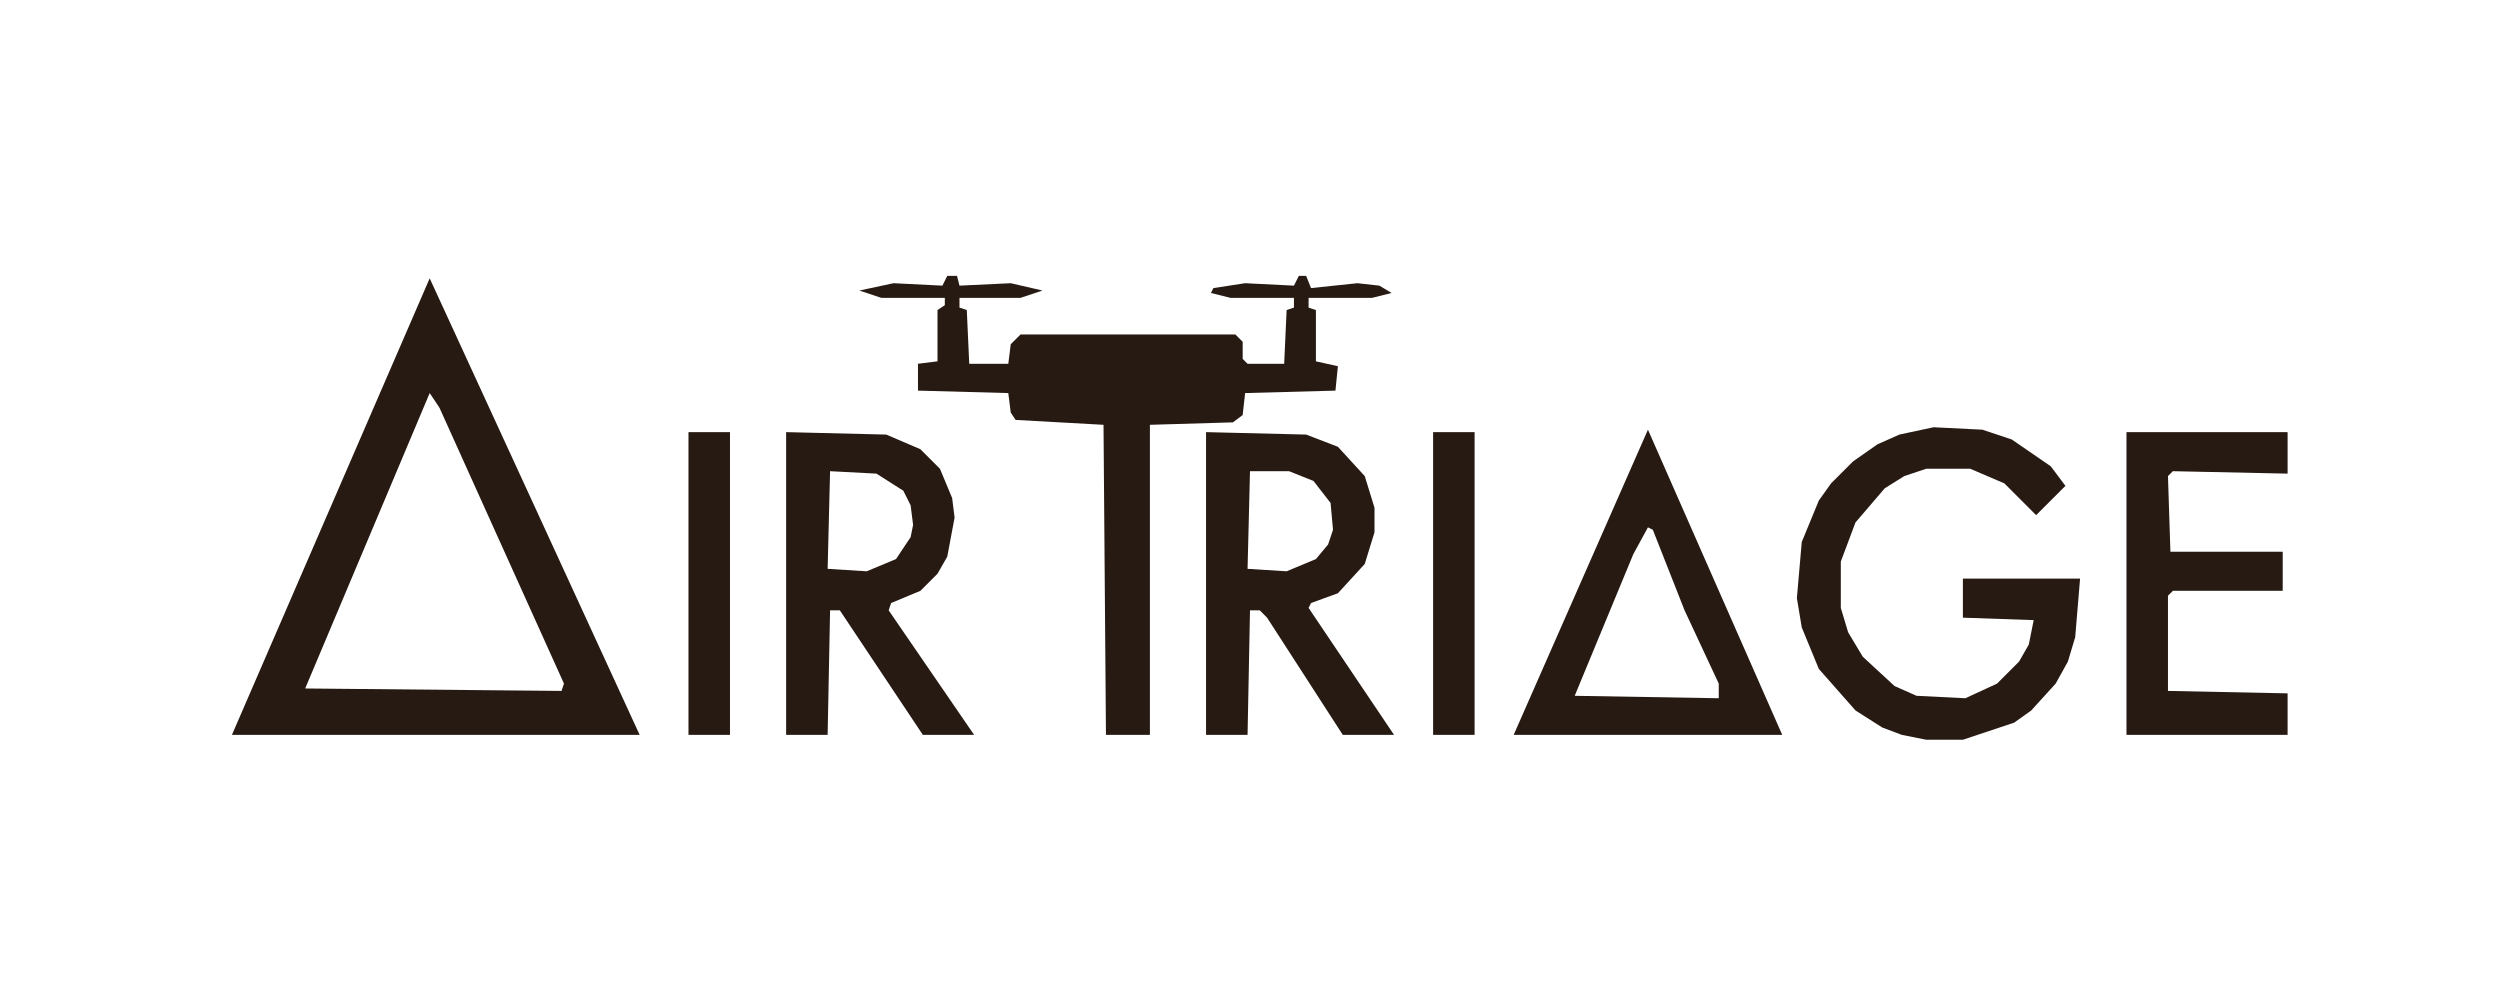
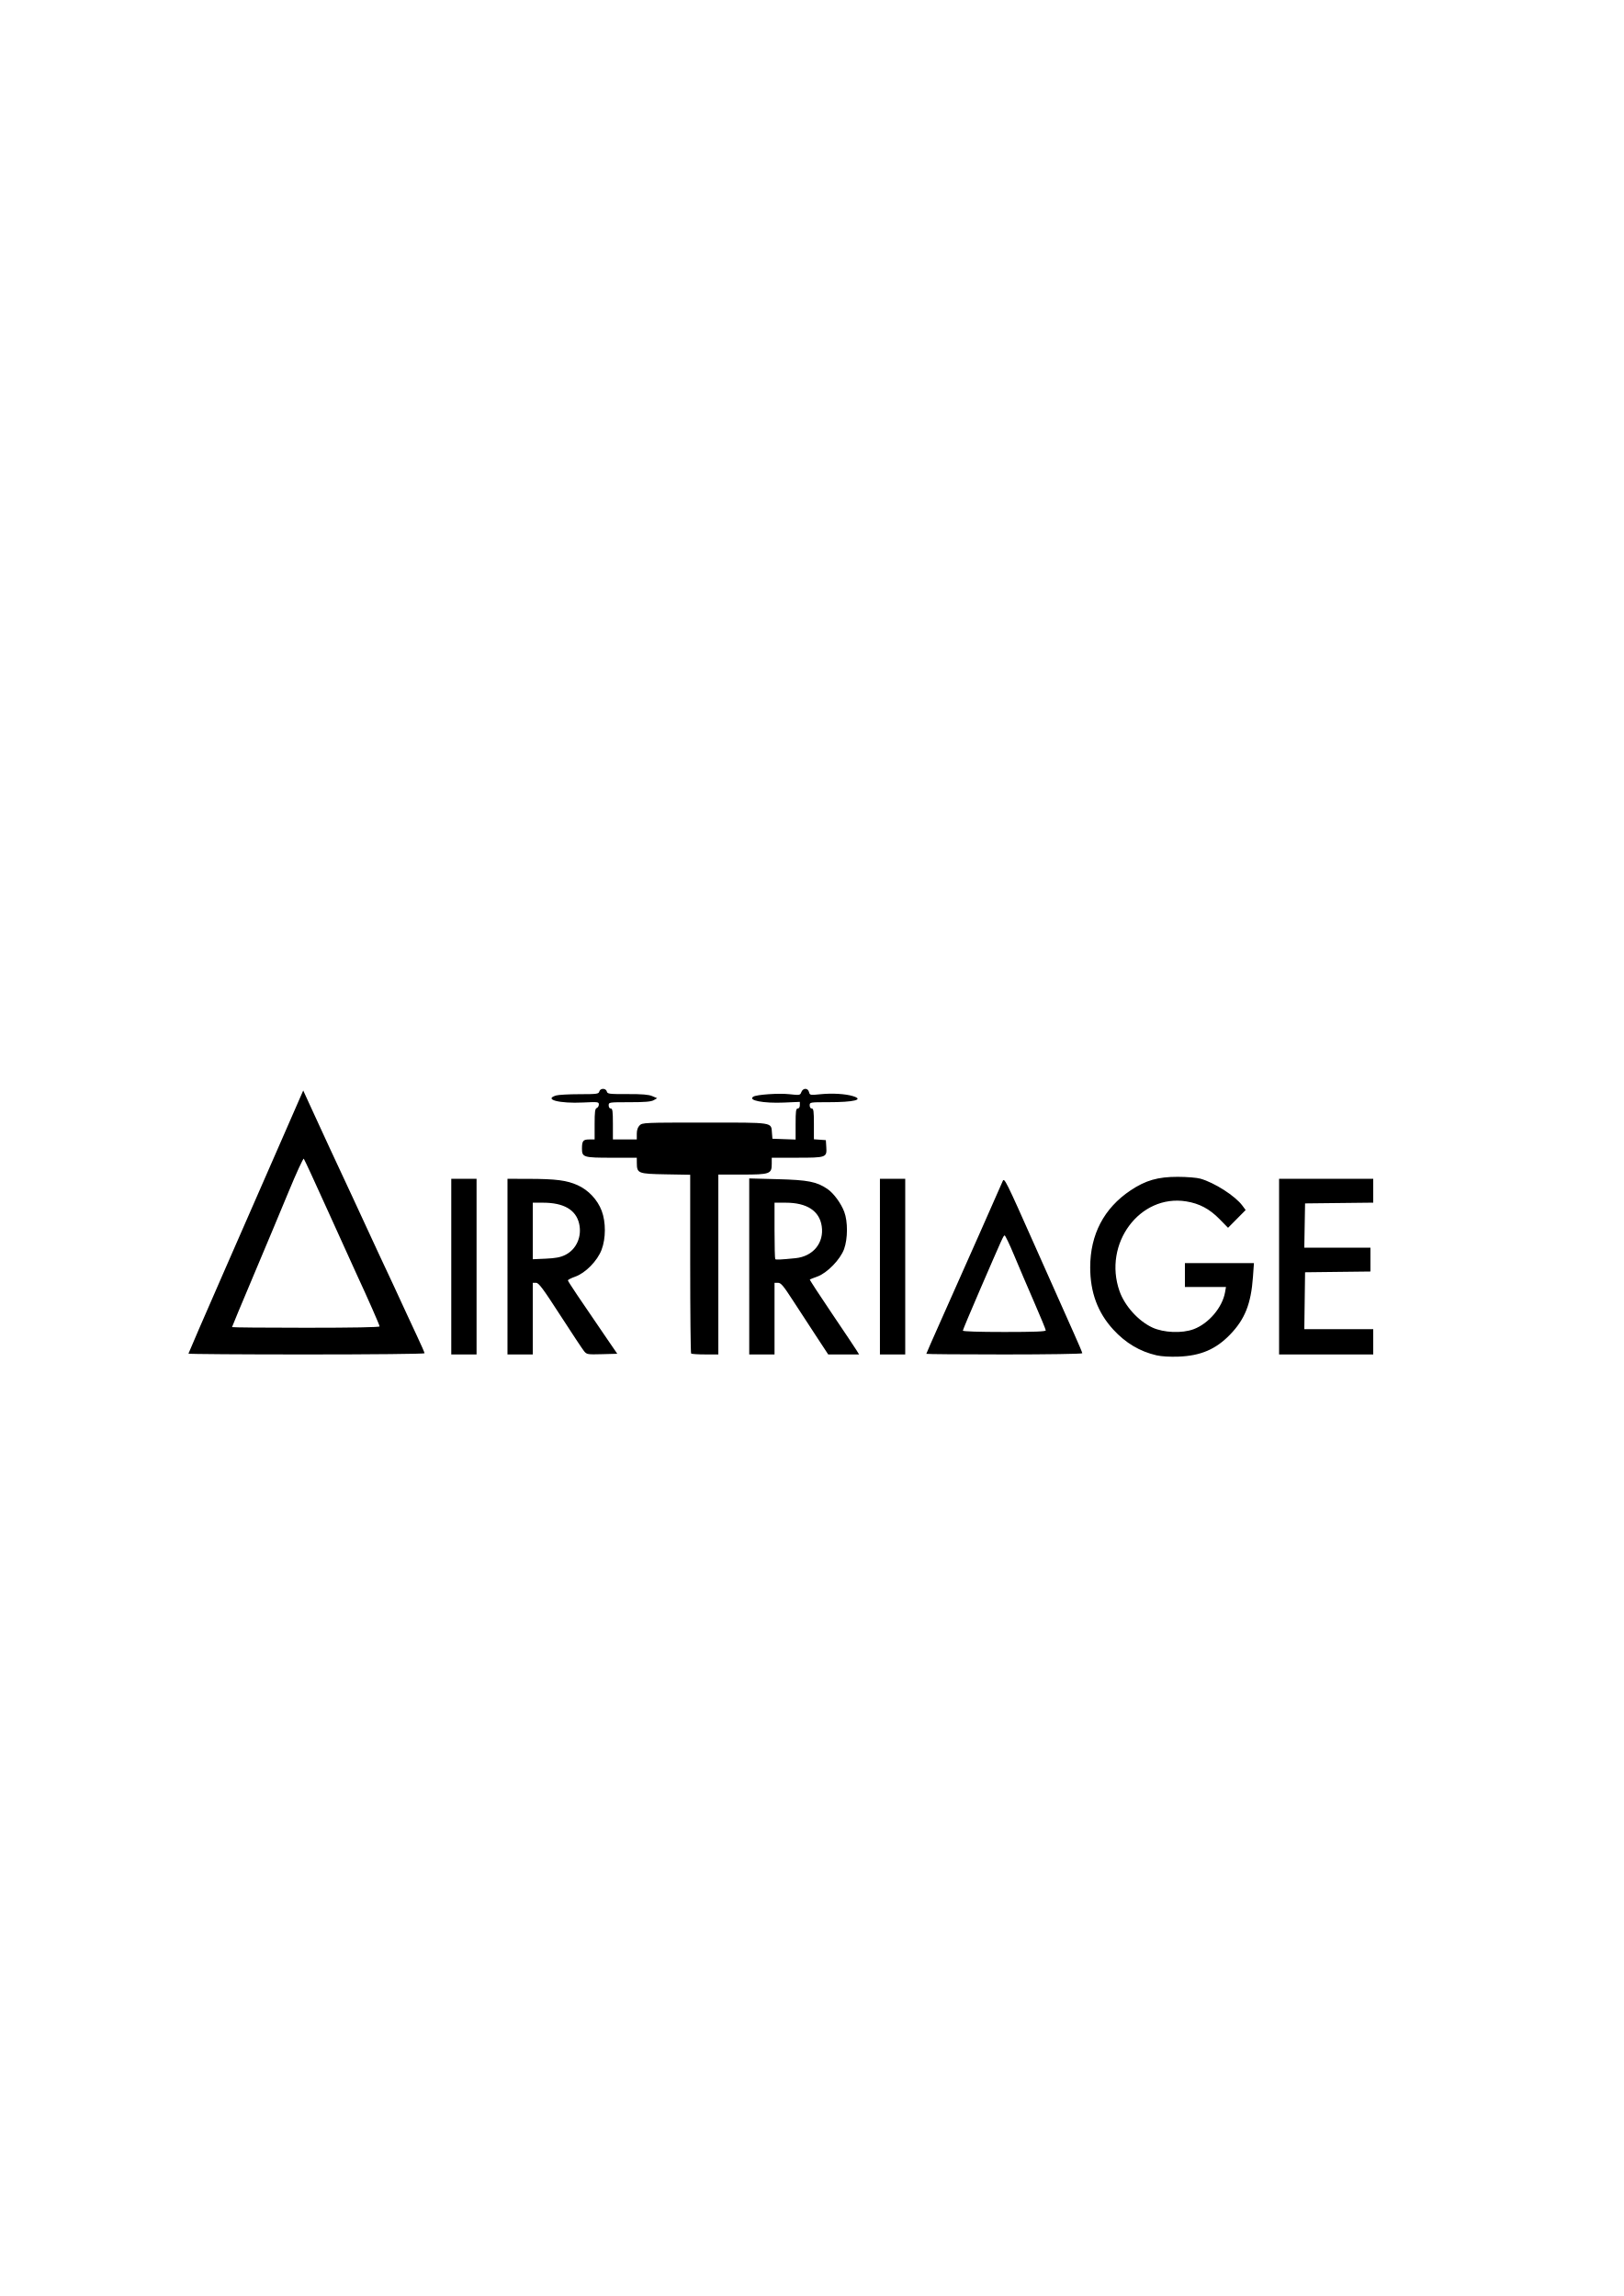
- <svg xmlns="http://www.w3.org/2000/svg" viewBox="0 0 1024 411" role="img" aria-labelledby="title desc">
-   <path fill="#271a13" fill-rule="evenodd" d="M871,177 871,301 937,301 937,284 888,283 888,244 890,242 935,242 935,226 889,226 888,195 890,193 937,194 937,177Z M587,177 587,301 604,301 604,177Z M494,177 494,301 511,301 512,250 516,250 519,253 550,301 571,301 536,249 537,247 548,243 559,231 563,218 563,208 559,195 548,183 535,178Z M512,193 528,193 538,197 545,206 546,217 544,223 539,229 527,234 511,233Z M322,177 322,301 339,301 340,250 344,250 378,301 399,301 364,250 365,247 377,242 384,235 388,228 391,212 390,204 385,192 377,184 363,178Z M340,193 359,194 370,201 373,207 374,215 373,220 367,229 355,234 339,233Z M282,177 282,301 299,301 299,177Z M675,176 620,301 730,301Z M675,216 677,217 690,250 704,280 704,286 645,285 669,227Z M792,175 778,178 769,182 759,189 750,198 745,205 738,222 736,245 738,257 745,274 760,291 771,298 779,301 789,303 804,303 825,296 832,291 842,280 847,271 850,261 852,237 804,237 804,253 833,254 831,264 827,271 818,280 805,286 785,285 776,281 763,269 757,259 754,249 754,230 760,214 772,200 780,195 789,192 807,192 821,198 834,211 846,199 840,191 824,180 812,176Z M176,114 95,301 262,301Z M176,161 180,167 231,280 230,283 125,282Z M352,119 361,122 387,122 387,125 384,127 384,148 376,149 376,160 413,161 414,169 416,172 452,174 453,301 471,301 471,174 505,173 509,170 510,161 547,160 548,150 539,148 539,127 536,126 536,122 562,122 570,120 565,117 556,116 537,118 535,113 532,113 530,117 510,116 497,118 496,120 504,122 530,122 530,126 527,127 526,149 511,149 509,147 509,140 506,137 418,137 414,141 413,149 397,149 396,127 393,126 393,122 418,122 427,119 414,116 393,117 392,113 388,113 386,117 366,116Z" />
+ <svg xmlns="http://www.w3.org/2000/svg" width="210mm" height="297mm" viewBox="0 0 210 297" version="1.1" id="svg1" xml:space="preserve">
+   <defs id="defs1" />
+   <g id="layer1">
+     <path style="fill:#000000;stroke-width:2.147" d="m 149.583,175.32 c -2.171,-0.501 -4.009,-1.597 -5.608,-3.342 -2.004,-2.188 -2.975,-4.81 -2.975,-8.041 0,-4.253 1.783,-7.655 5.216,-9.951 1.951,-1.305 3.543,-1.762 6.124,-1.757 1.15,0.002 2.458,0.109 2.908,0.237 1.847,0.526 4.509,2.235 5.439,3.493 l 0.418,0.565 -1.138,1.149 -1.138,1.149 -1.115,-1.137 c -1.285,-1.31 -2.594,-2.005 -4.296,-2.279 -6.006,-0.967 -10.789,5.477 -8.623,11.617 0.673,1.907 2.426,3.852 4.233,4.695 1.466,0.684 3.854,0.782 5.356,0.219 1.942,-0.728 3.707,-2.806 4.056,-4.774 l 0.121,-0.682 h -2.656 -2.656 v -1.545 -1.545 h 4.464 4.464 l -0.126,1.772 c -0.248,3.5 -1.046,5.502 -2.986,7.498 -1.835,1.887 -3.781,2.716 -6.635,2.826 -1.107,0.043 -2.221,-0.023 -2.848,-0.168 z m -125.21,-0.221 c 0,-0.06 2.119,-4.947 4.708,-10.861 2.589,-5.914 5.93,-13.548 7.422,-16.964 l 2.714,-6.212 1.516,3.303 c 1.628,3.548 1.85,4.027 4.819,10.392 1.072,2.299 2.094,4.508 2.27,4.908 0.176,0.4 0.706,1.545 1.178,2.545 1.005,2.129 2.959,6.332 3.548,7.634 0.226,0.5 0.851,1.841 1.387,2.981 0.537,1.139 0.976,2.141 0.976,2.227 0,0.085 -6.871,0.155 -15.269,0.155 -8.398,0 -15.269,-0.049 -15.269,-0.108 z m 24.721,-3.523 c 0,-0.169 -1.557,-3.705 -3.004,-6.821 -0.371,-0.8 -2.022,-4.44 -3.668,-8.089 -1.646,-3.649 -3.055,-6.7 -3.132,-6.78 -0.077,-0.08 -0.961,1.842 -1.964,4.272 -1.004,2.429 -3.061,7.344 -4.572,10.921 -1.51,3.577 -2.746,6.543 -2.746,6.589 0,0.047 4.294,0.085 9.543,0.085 6.085,0 9.543,-0.064 9.543,-0.177 z m 9.27,-7.73 v -11.361 h 1.636 1.636 v 11.361 11.361 h -1.636 -1.636 z m 7.271,0 v -11.361 l 2.772,0.006 c 3.505,0.009 4.894,0.188 6.303,0.821 1.391,0.624 2.57,1.881 3.111,3.318 0.549,1.458 0.542,3.563 -0.016,5.034 -0.548,1.443 -2.08,3.006 -3.411,3.478 -0.519,0.184 -0.943,0.401 -0.943,0.482 0,0.132 1.49,2.358 5.137,7.675 l 1.247,1.818 -1.965,0.053 c -1.892,0.051 -1.979,0.037 -2.329,-0.389 -0.2,-0.243 -1.585,-2.333 -3.078,-4.643 -2.255,-3.489 -2.786,-4.201 -3.136,-4.201 h -0.421 v 4.635 4.635 h -1.636 -1.636 z m 7.453,-1.504 c 1.468,-0.717 2.211,-2.401 1.805,-4.093 -0.424,-1.767 -2.003,-2.674 -4.655,-2.674 h -1.33 v 3.657 3.657 l 1.681,-0.074 c 1.251,-0.055 1.891,-0.176 2.499,-0.473 z m 16.299,12.743 c -0.067,-0.067 -0.121,-5.296 -0.121,-11.622 v -11.5 l -3.174,-0.057 c -3.577,-0.064 -3.717,-0.119 -3.728,-1.466 l -0.006,-0.682 h -3.259 c -3.634,0 -3.83,-0.06 -3.83,-1.18 0,-0.996 0.147,-1.183 0.928,-1.183 h 0.708 v -1.98 c 0,-1.592 0.053,-2.001 0.273,-2.085 0.15,-0.058 0.273,-0.264 0.273,-0.459 0,-0.336 -0.105,-0.349 -2.045,-0.255 -3.053,0.149 -5.151,-0.399 -3.487,-0.91 0.293,-0.09 1.651,-0.165 3.017,-0.167 2.279,-0.002 2.491,-0.031 2.573,-0.346 0.119,-0.454 0.855,-0.455 0.974,-0.002 0.082,0.314 0.295,0.341 2.664,0.333 1.893,-0.006 2.743,0.064 3.211,0.264 l 0.636,0.271 -0.454,0.259 c -0.336,0.192 -1.151,0.259 -3.136,0.259 -2.659,0 -2.681,0.004 -2.681,0.409 0,0.242 0.111,0.409 0.273,0.409 0.226,0 0.273,0.343 0.273,1.999 v 1.999 h 1.545 1.545 v -0.727 c 0,-0.485 0.121,-0.848 0.364,-1.091 0.353,-0.353 0.606,-0.364 8.424,-0.364 9.058,0 8.578,-0.075 8.694,1.363 l 0.059,0.727 1.5,0.053 1.5,0.053 v -2.007 c 0,-1.663 0.047,-2.007 0.273,-2.007 0.166,0 0.273,-0.169 0.273,-0.43 v -0.43 l -2.045,0.09 c -2.664,0.117 -4.742,-0.286 -3.962,-0.769 0.429,-0.265 3.285,-0.461 4.615,-0.317 1.39,0.151 1.43,0.144 1.586,-0.267 0.212,-0.558 0.855,-0.561 0.994,-0.004 0.102,0.405 0.143,0.413 1.503,0.276 1.492,-0.15 3.205,-0.049 4.171,0.246 1.496,0.457 0.158,0.788 -3.181,0.788 -2.376,0 -2.408,0.006 -2.408,0.409 0,0.242 0.111,0.409 0.273,0.409 0.226,0 0.273,0.342 0.273,1.989 v 1.989 l 0.773,0.056 0.773,0.056 0.057,0.903 c 0.085,1.34 0.002,1.369 -3.818,1.369 h -3.237 v 0.808 c 0,1.288 -0.239,1.374 -3.858,1.374 h -3.05 v 11.633 11.633 h -1.697 c -0.933,0 -1.751,-0.054 -1.818,-0.121 z m 7.513,-11.264 v -11.385 l 3.681,0.097 c 3.934,0.103 5.054,0.325 6.444,1.274 0.795,0.543 1.745,1.838 2.165,2.95 0.474,1.255 0.464,3.482 -0.021,4.817 -0.49,1.349 -2.188,3.096 -3.453,3.553 -0.5,0.181 -0.941,0.353 -0.981,0.384 -0.04,0.03 1.228,1.979 2.817,4.33 1.589,2.351 3.04,4.521 3.224,4.821 l 0.335,0.545 h -1.997 -1.997 l -1.581,-2.408 c -0.87,-1.325 -2.23,-3.41 -3.023,-4.635 -1.203,-1.859 -1.516,-2.227 -1.891,-2.227 h -0.449 v 4.635 4.635 h -1.636 -1.636 z m 5.983,-1.068 c 2.284,-0.23 3.717,-1.981 3.393,-4.146 -0.296,-1.976 -1.918,-3.032 -4.656,-3.032 h -1.447 v 3.605 c 0,1.983 0.042,3.647 0.094,3.699 0.093,0.093 0.751,0.062 2.617,-0.126 z m 10.922,1.093 v -11.361 h 1.636 1.636 v 11.361 11.361 h -1.636 -1.636 z m 5.998,11.28 c 0,-0.044 0.869,-2.028 1.932,-4.408 2.812,-6.298 7.702,-17.33 7.95,-17.936 0.203,-0.495 0.412,-0.073 4.159,8.361 2.17,4.886 4.438,9.978 5.041,11.317 0.602,1.339 1.095,2.504 1.095,2.59 0,0.086 -4.54,0.156 -10.088,0.156 -5.549,0 -10.088,-0.036 -10.088,-0.081 z m 15.451,-3.033 c 0,-0.113 -0.681,-1.769 -1.514,-3.681 -0.833,-1.912 -1.998,-4.639 -2.59,-6.06 -0.592,-1.422 -1.141,-2.565 -1.221,-2.542 -0.164,0.048 -0.197,0.122 -3.212,7.089 -1.203,2.779 -2.187,5.131 -2.187,5.226 0,0.106 2.083,0.173 5.362,0.173 3.862,0 5.362,-0.057 5.362,-0.205 z m 30.174,-8.247 v -11.361 h 6.089 6.089 v 1.542 1.542 l -4.408,0.049 -4.408,0.049 -0.05,2.863 -0.05,2.863 h 4.276 4.276 v 1.542 1.542 l -4.226,0.049 -4.226,0.049 -0.049,3.681 -0.049,3.681 h 4.457 4.457 v 1.636 1.636 h -6.089 -6.089 z" id="path1" />
+   </g>
</svg>
